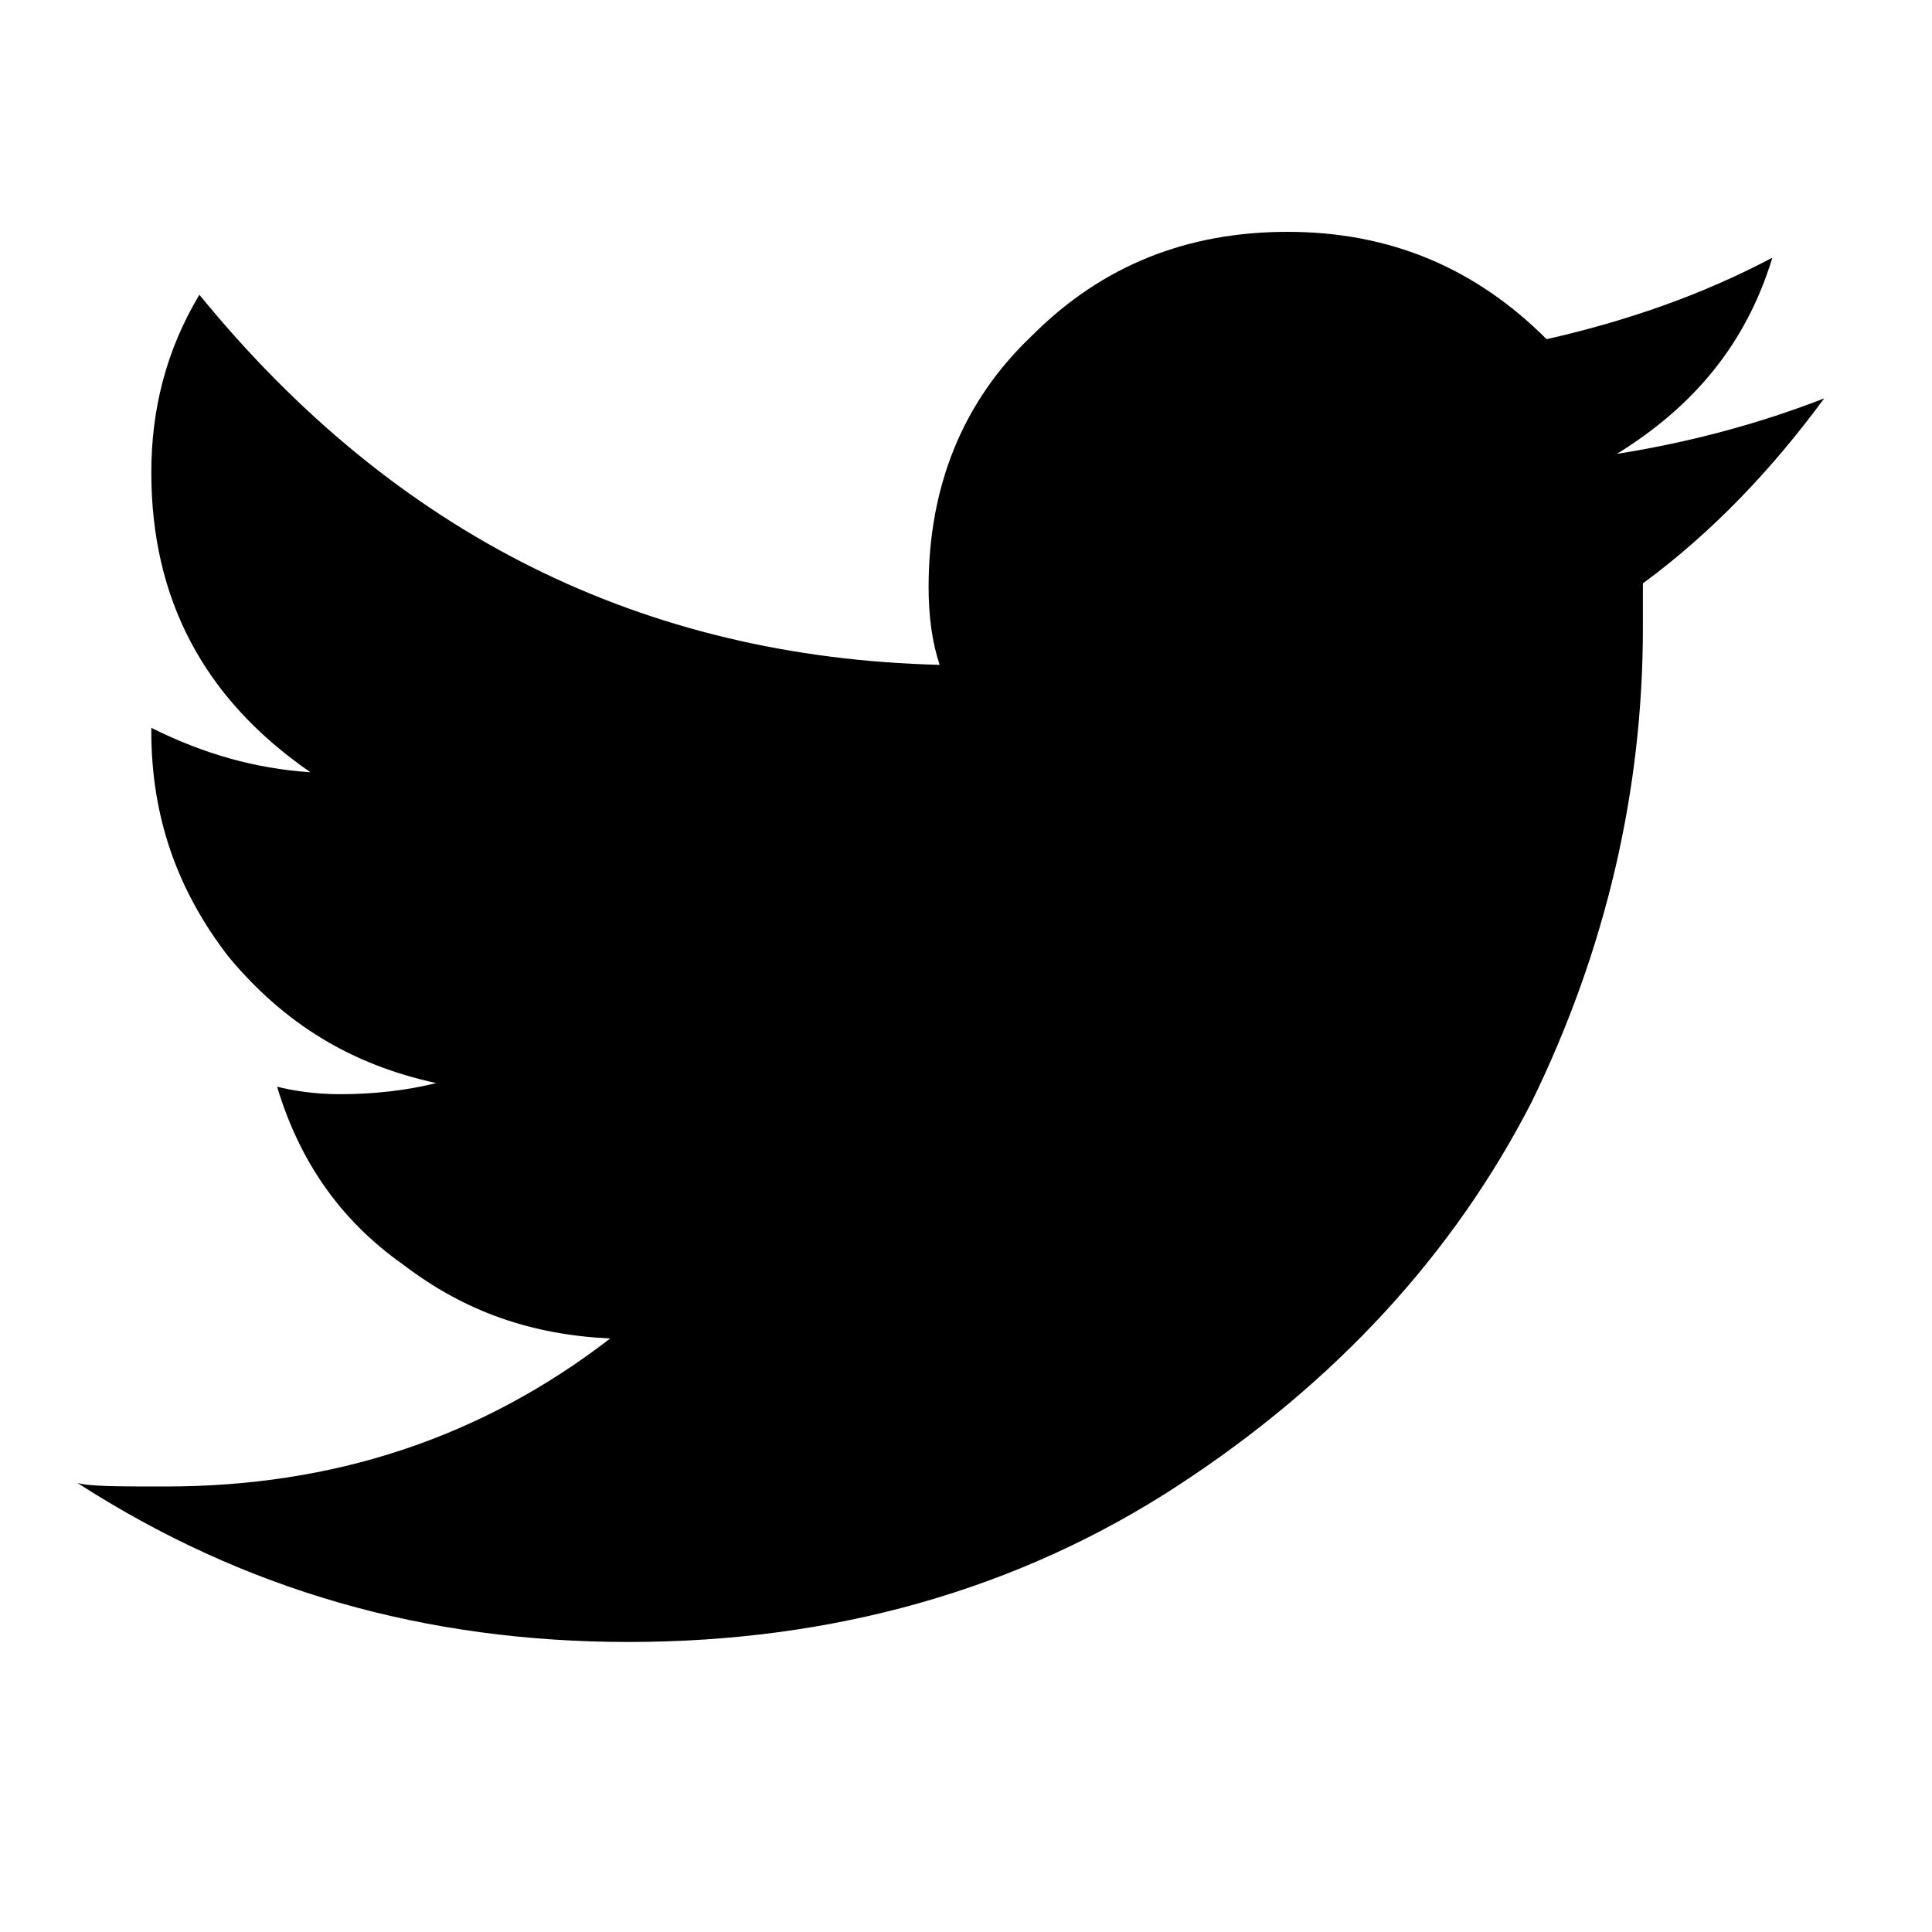
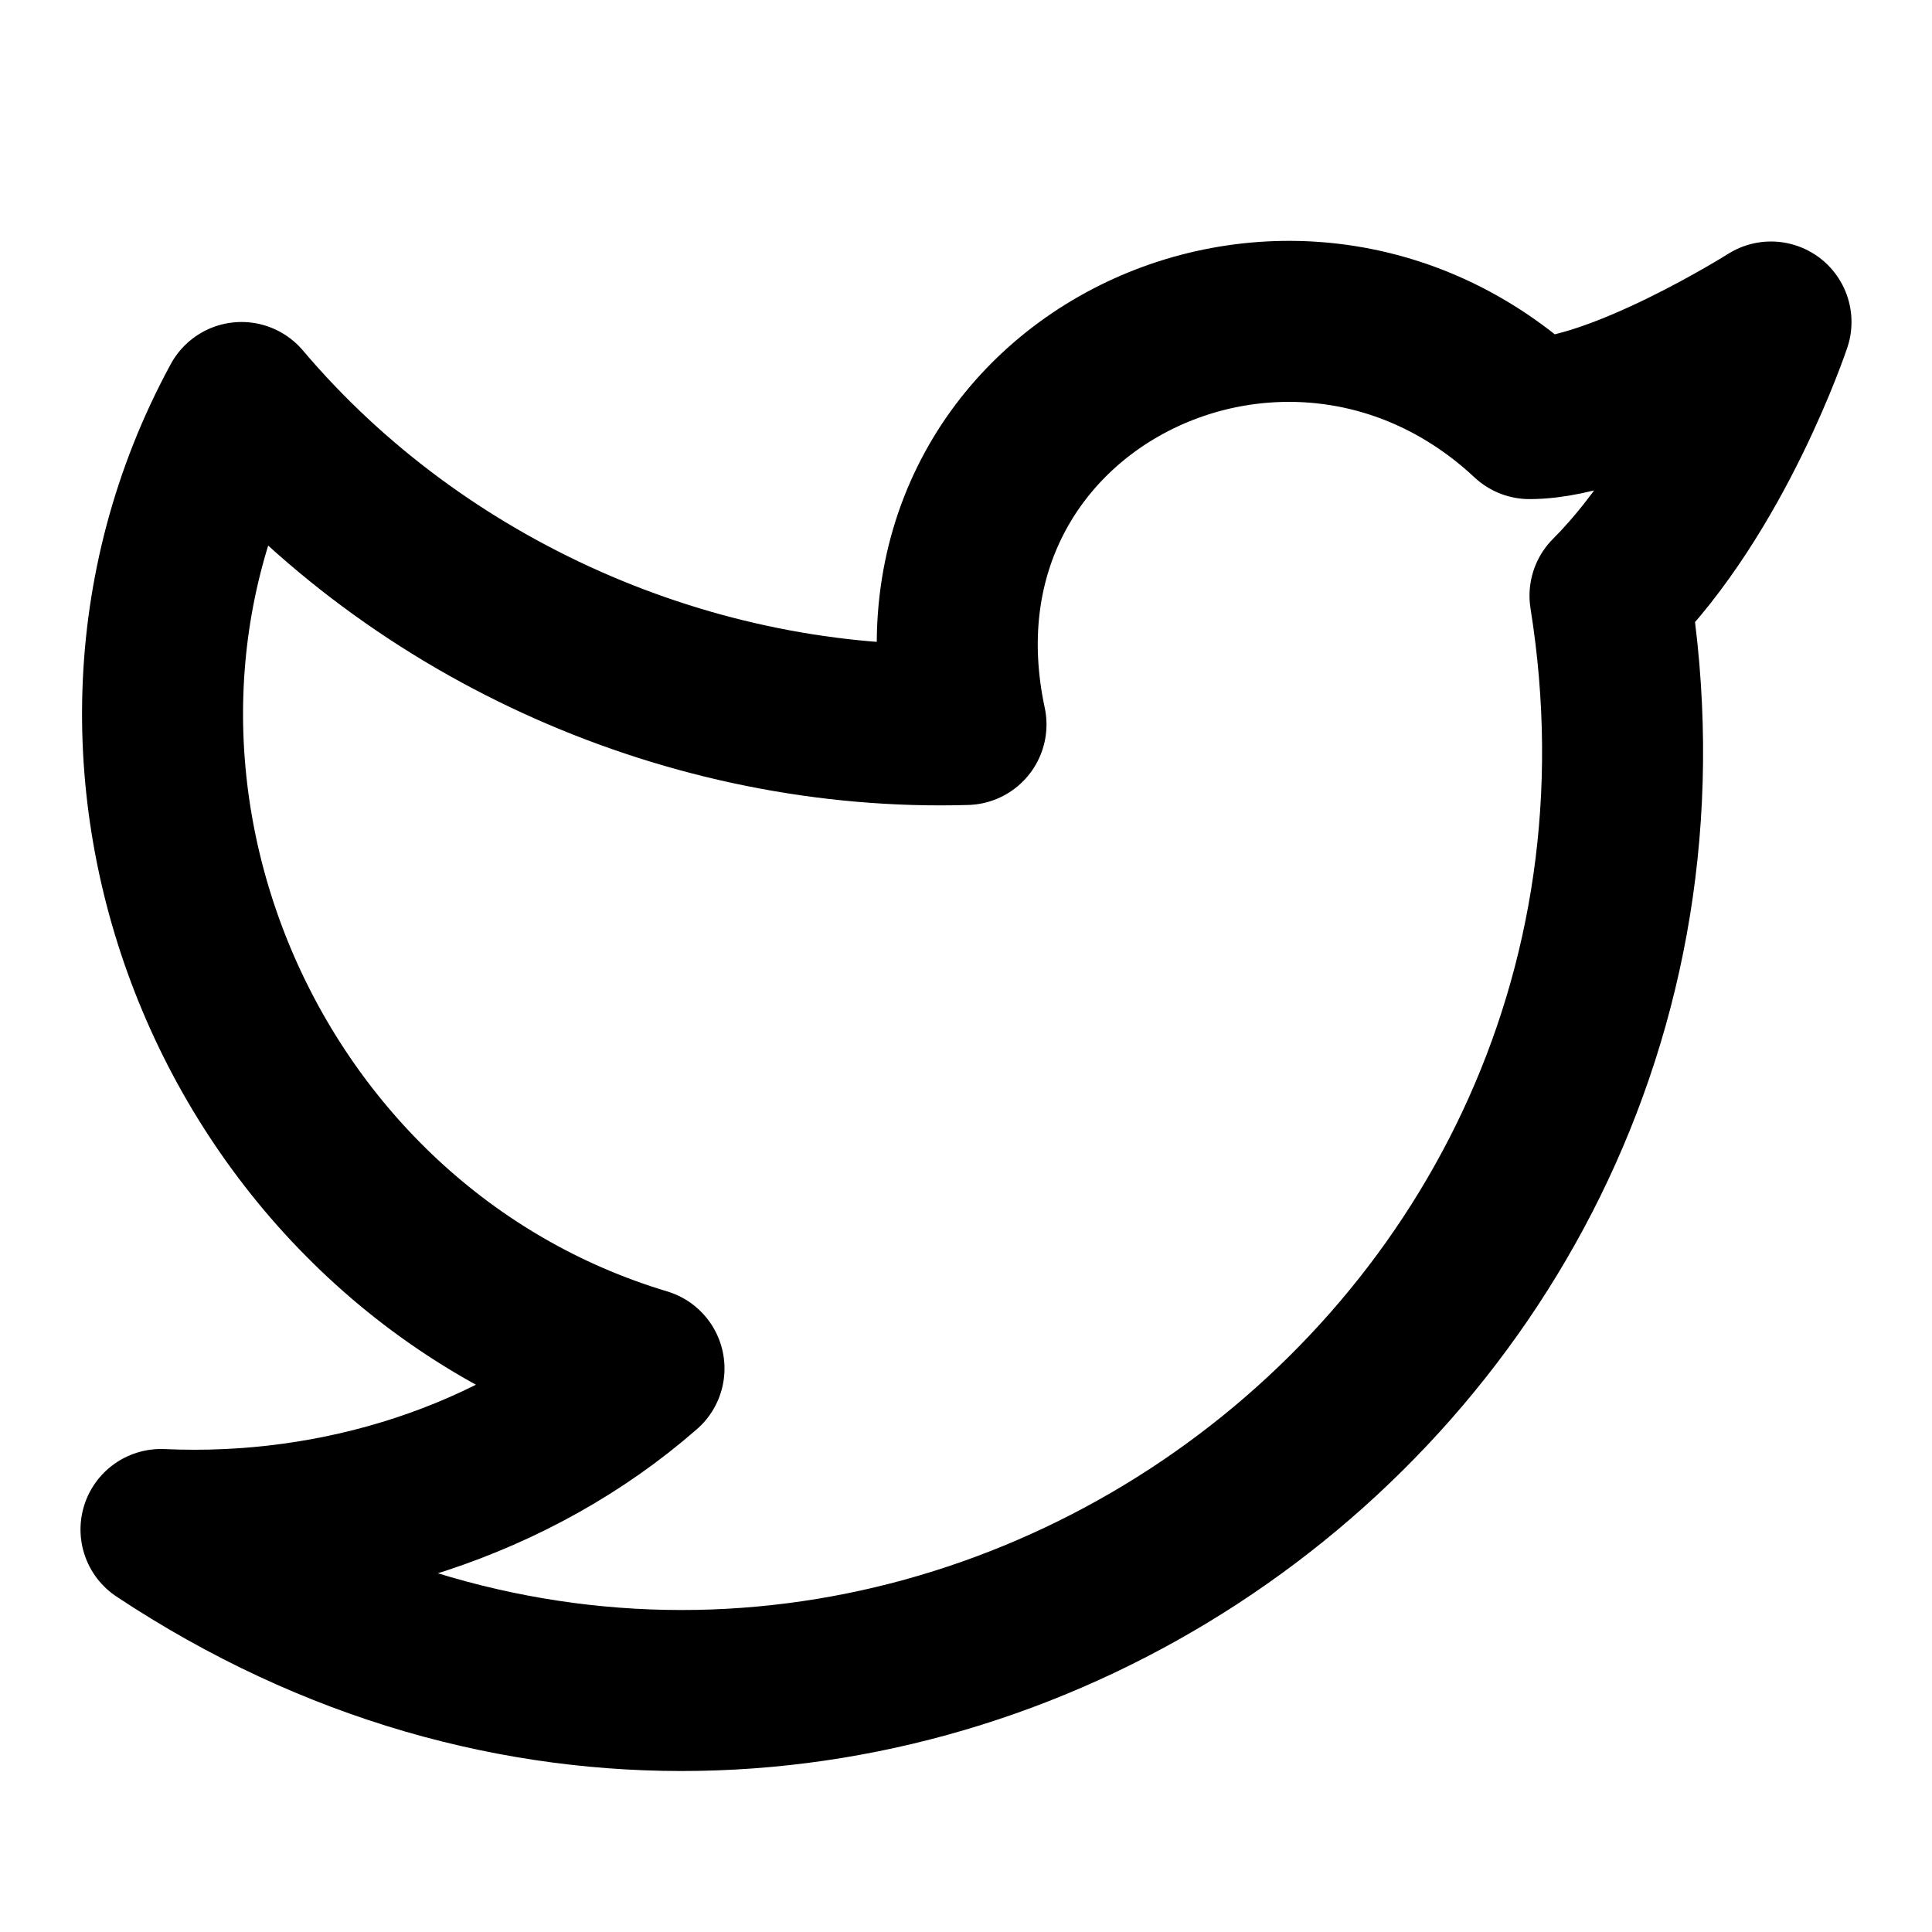
- <svg xmlns="http://www.w3.org/2000/svg" viewBox="0 0 25 25" id="twitter">
-   <path d="M23.605,5.155 C23.605,5.155 23.605,5.155 23.605,5.155 C22.935,6.065 22.169,6.879 21.259,7.549 C21.259,7.549 21.259,7.549 21.259,7.549 C21.259,7.549 21.259,8.124 21.259,8.124 C21.259,10.231 20.78,12.291 19.822,14.255 C19.822,14.255 19.822,14.255 19.822,14.255 C18.816,16.218 17.284,17.895 15.224,19.235 C15.224,19.235 15.224,19.235 15.224,19.235 C13.165,20.576 10.77,21.247 8.136,21.247 C8.136,21.247 8.136,21.247 8.136,21.247 C5.502,21.247 3.155,20.577 1,19.188 C1,19.188 1,19.188 1,19.188 C1.144,19.235 1.527,19.235 2.149,19.235 C2.149,19.235 2.149,19.235 2.149,19.235 C4.305,19.235 6.22,18.613 7.896,17.32 C7.896,17.32 7.896,17.32 7.896,17.32 C6.891,17.272 6.028,16.984 5.214,16.362 C5.214,16.362 5.214,16.362 5.214,16.362 C4.4,15.787 3.873,15.021 3.586,14.062 C3.586,14.062 3.586,14.062 3.586,14.062 C3.777,14.11 4.065,14.159 4.4,14.159 C4.4,14.159 4.4,14.159 4.4,14.159 C4.831,14.159 5.262,14.111 5.645,14.015 C5.645,14.015 5.645,14.015 5.645,14.015 C4.544,13.776 3.682,13.248 2.963,12.387 C2.963,12.387 2.963,12.387 2.963,12.387 C2.293,11.525 1.958,10.567 1.958,9.466 C1.958,9.466 1.958,9.466 1.958,9.466 C1.958,9.466 1.958,9.418 1.958,9.418 C2.628,9.753 3.298,9.945 4.017,9.993 C4.017,9.993 4.017,9.993 4.017,9.993 C2.628,9.035 1.958,7.742 1.958,6.113 C1.958,6.113 1.958,6.113 1.958,6.113 C1.958,5.299 2.149,4.533 2.58,3.814 C2.58,3.814 2.58,3.814 2.58,3.814 C5.119,6.927 8.327,8.508 12.159,8.603 C12.159,8.603 12.159,8.603 12.159,8.603 C12.063,8.316 12.016,7.98 12.016,7.598 C12.016,7.598 12.016,7.598 12.016,7.598 C12.016,6.305 12.447,5.203 13.356,4.341 C13.356,4.341 13.356,4.341 13.356,4.341 C14.266,3.43 15.368,3 16.661,3 C16.661,3 16.661,3 16.661,3 C18.002,3 19.103,3.479 20.013,4.389 C20.013,4.389 20.013,4.389 20.013,4.389 C21.067,4.15 22.025,3.814 22.934,3.335 C22.934,3.335 22.934,3.335 22.934,3.335 C22.599,4.437 21.929,5.251 20.923,5.873 C20.923,5.873 20.923,5.873 20.923,5.873 C21.833,5.73 22.742,5.491 23.605,5.155 C23.605,5.155 23.605,5.155 23.605,5.155 L23.605,5.155 Z" />
+ <svg xmlns="http://www.w3.org/2000/svg" width="24" height="24" viewBox="0 0 24 24" fill="none" stroke="currentColor" stroke-width="2" stroke-linecap="round" stroke-linejoin="round" class="lucide lucide-twitter-icon lucide-twitter">
+   <path d="M22 4s-.7 2.1-2 3.4c1.6 10-9.4 17.3-18 11.6 2.2.1 4.4-.6 6-2C3 15.5.5 9.6 3 5c2.2 2.6 5.6 4.1 9 4-.9-4.2 4-6.6 7-3.8 1.1 0 3-1.2 3-1.2z" />
</svg>
